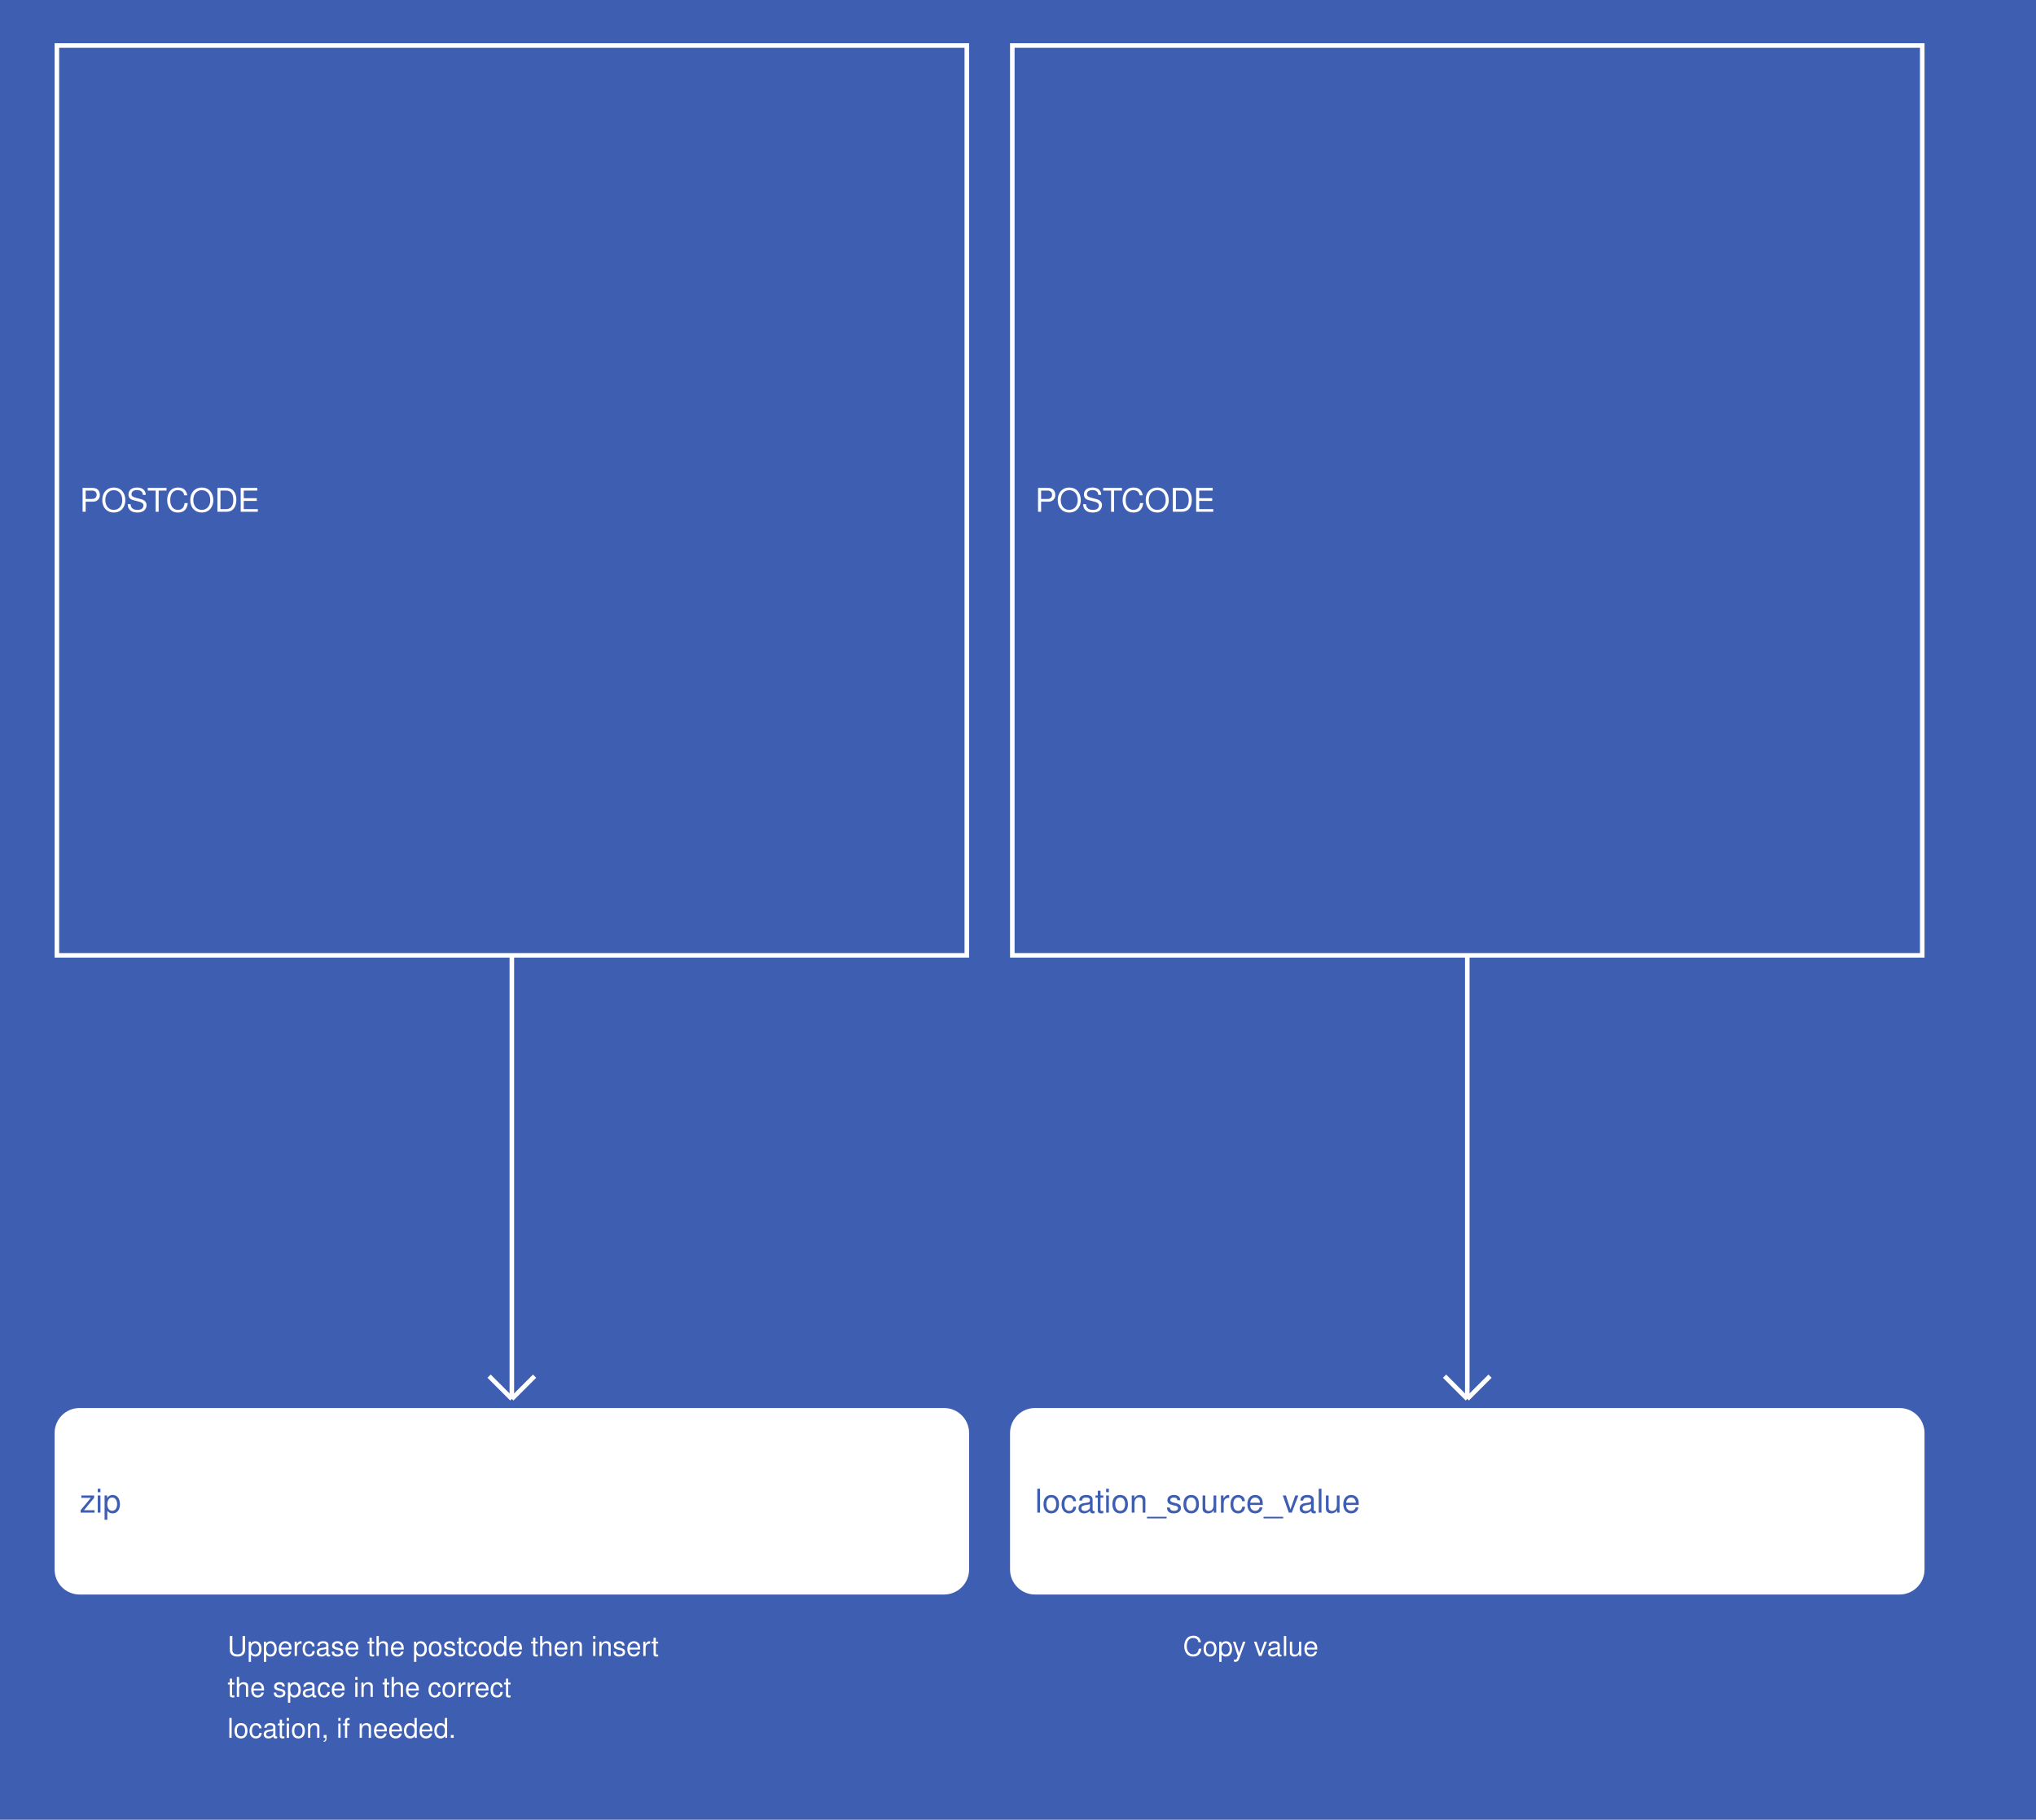
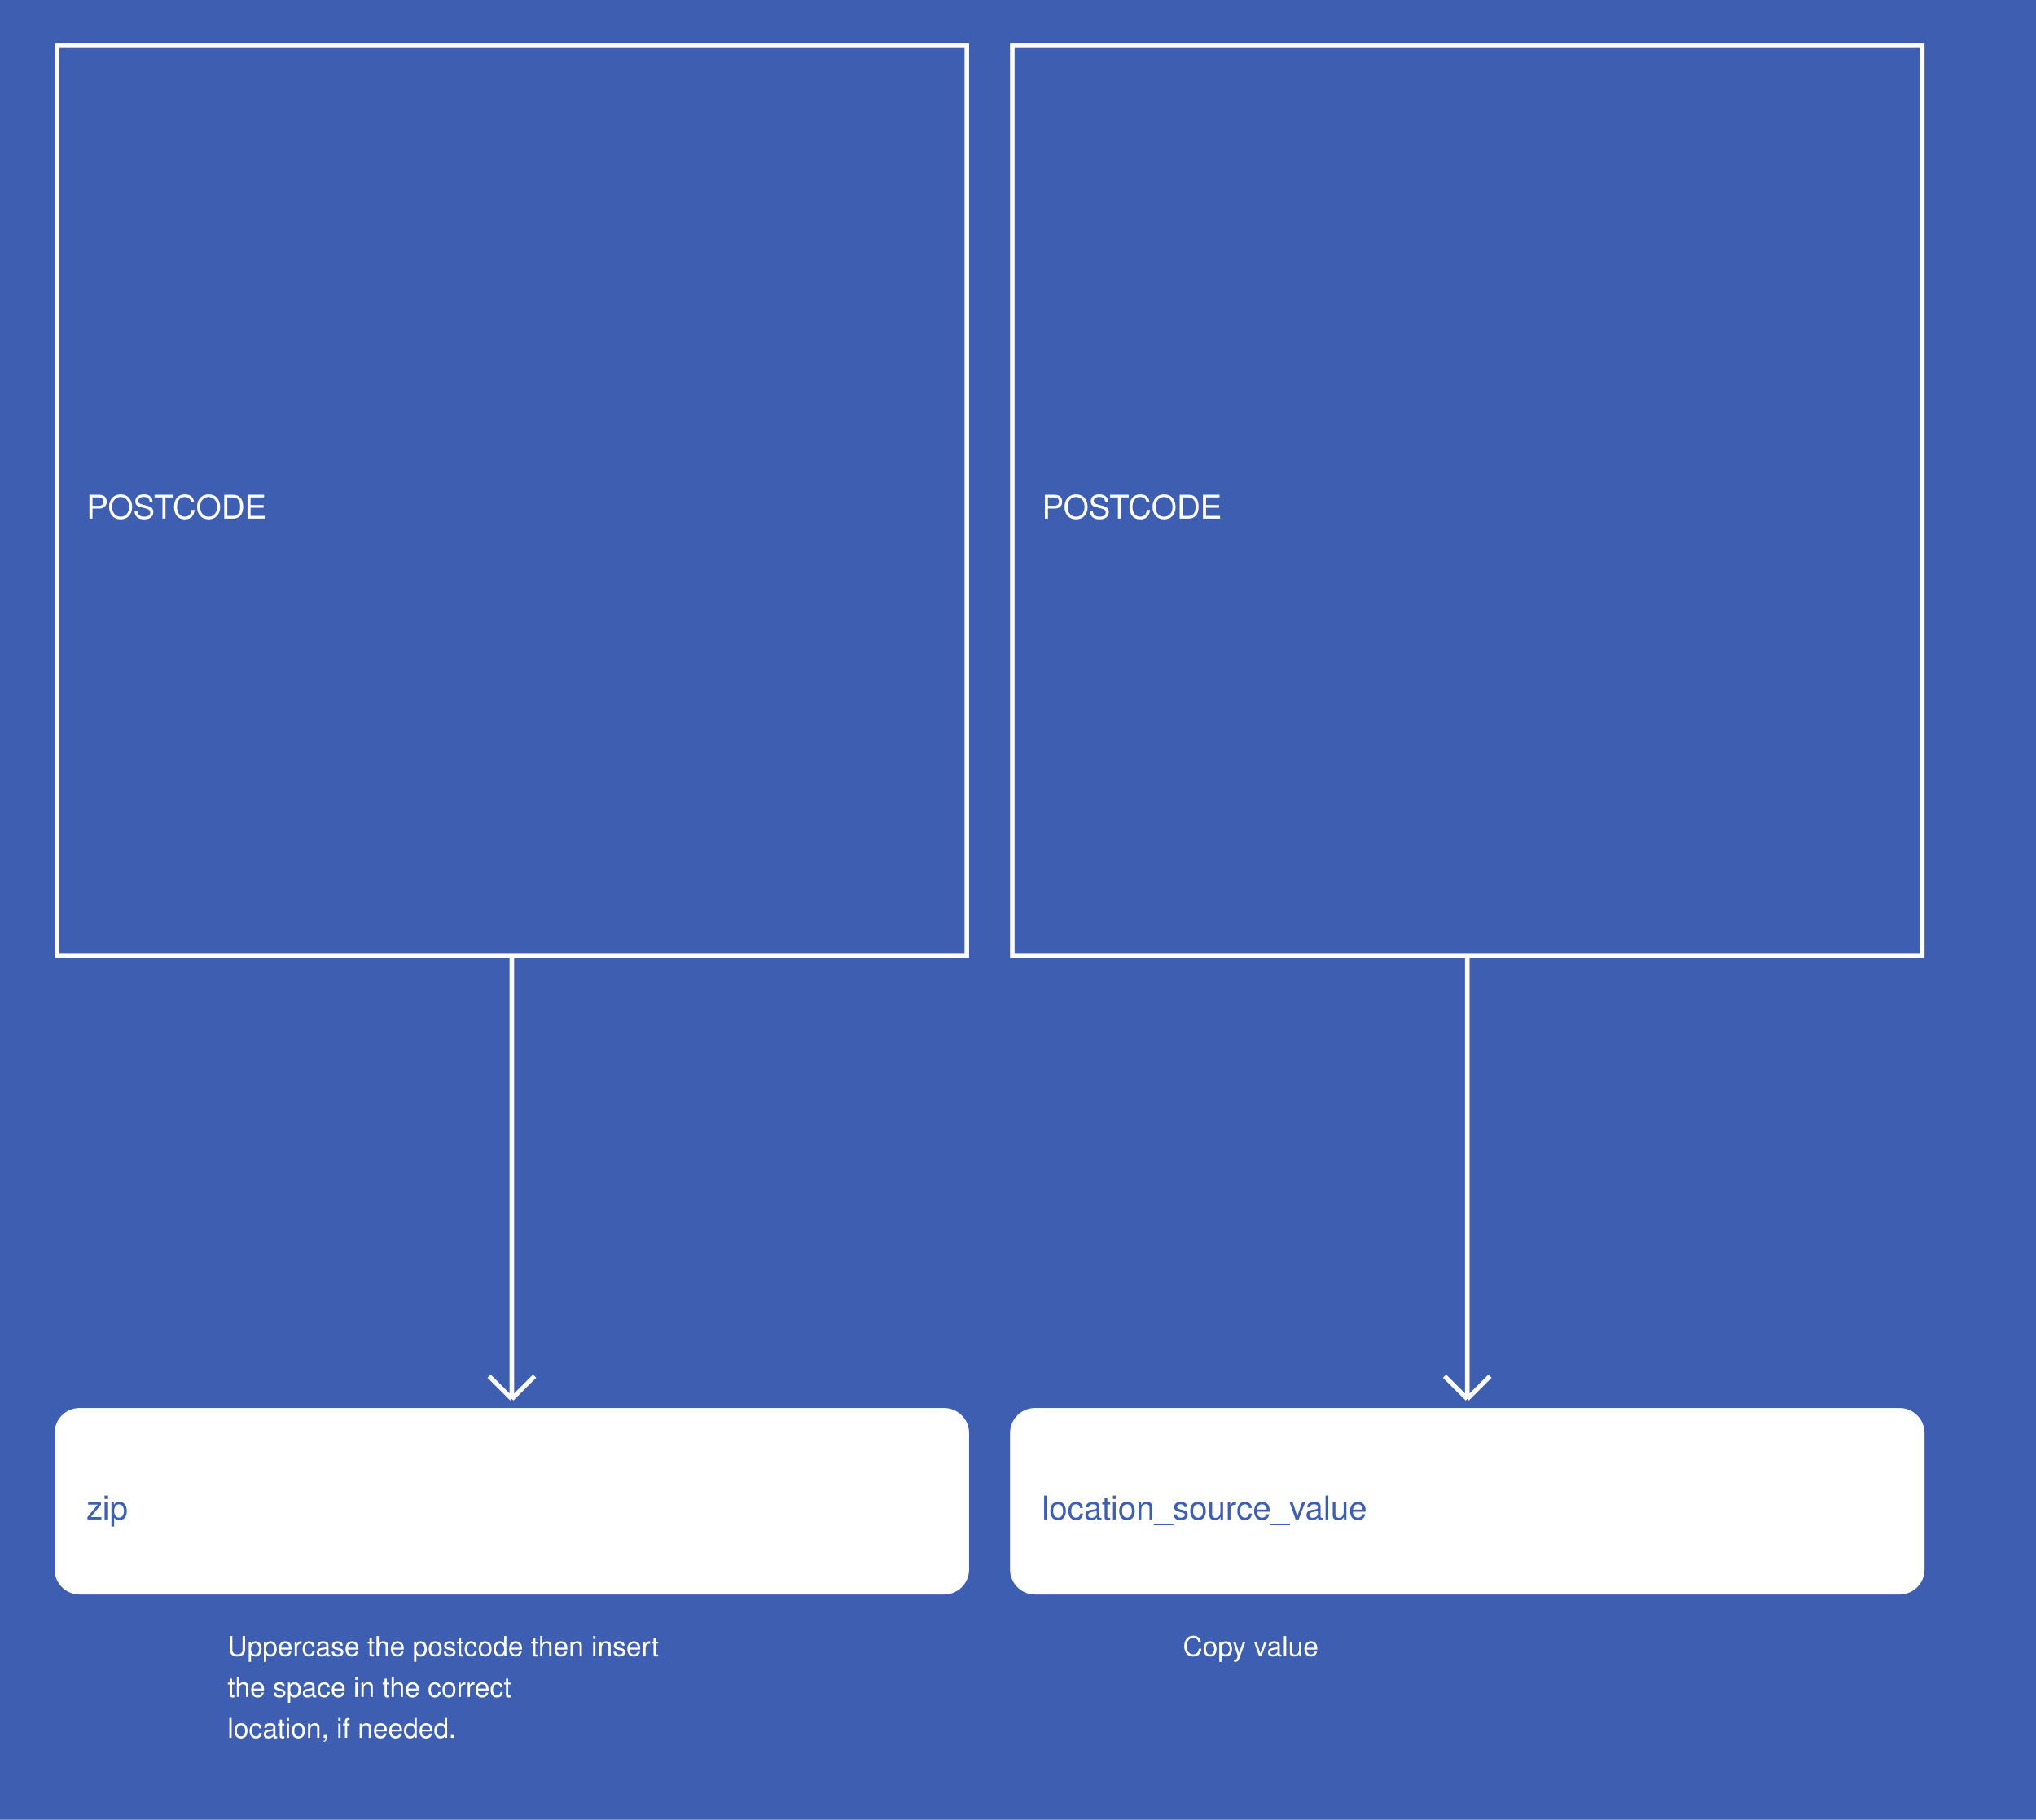
<svg xmlns="http://www.w3.org/2000/svg" width="895" height="800">
  <rect width="100%" height="100%" fill="#3E5EB2" />
  <g>
    <rect x="25" y="20" width="400" height="400" fill="#3E5EB2" stroke="white" stroke-width="2" />
-     <text x="35" y="225" fill="white" font-family="Helvetica" font-size="1.2em" text-anchor="start">POSTCODE</text>
+     <text x="38" y="228" fill="white" font-family="Helvetica" font-size="1.2em" text-anchor="start">POSTCODE</text>
  </g>
  <g>
    <line x1="225" y1="420" x2="225" y2="615" stroke="white" stroke-width="2" />
    <line x1="215" y1="605" x2="225" y2="615" stroke="white" stroke-width="2" />
    <line x1="235" y1="605" x2="225" y2="615" stroke="white" stroke-width="2" />
    <text x="100" y="728" fill="white" font-size="1em" font-family="Helvetica">Uppercase the postcode then insert</text>
    <text x="100" y="746" fill="white" font-size="1em" font-family="Helvetica">the space in the correct</text>
    <text x="100" y="764" fill="white" font-size="1em" font-family="Helvetica">location, if needed.</text>
  </g>
  <g>
    <rect x="25" y="620" width="400" height="80" fill="white" stroke="white" stroke-width="2" rx="10" />
-     <text x="35" y="665" fill="#3E5EB2" font-family="Helvetica" font-size="1.2em" text-anchor="start">zip</text>
+     <text x="38" y="668" fill="#3E5EB2" font-family="Helvetica" font-size="1.2em" text-anchor="start">zip</text>
  </g>
  <g>
    <rect x="445" y="20" width="400" height="400" fill="#3E5EB2" stroke="white" stroke-width="2" />
-     <text x="455" y="225" fill="white" font-family="Helvetica" font-size="1.2em" text-anchor="start">POSTCODE</text>
+     <text x="458" y="228" fill="white" font-family="Helvetica" font-size="1.2em" text-anchor="start">POSTCODE</text>
  </g>
  <g>
    <line x1="645" y1="420" x2="645" y2="615" stroke="white" stroke-width="2" />
    <line x1="635" y1="605" x2="645" y2="615" stroke="white" stroke-width="2" />
    <line x1="655" y1="605" x2="645" y2="615" stroke="white" stroke-width="2" />
    <text x="520" y="728" fill="white" font-size="1em" font-family="Helvetica">Copy value</text>
  </g>
  <g>
    <rect x="445" y="620" width="400" height="80" fill="white" stroke="white" stroke-width="2" rx="10" />
-     <text x="455" y="665" fill="#3E5EB2" font-family="Helvetica" font-size="1.2em" text-anchor="start">location_source_value</text>
+     <text x="458" y="668" fill="#3E5EB2" font-family="Helvetica" font-size="1.2em" text-anchor="start">location_source_value</text>
  </g>
</svg>
